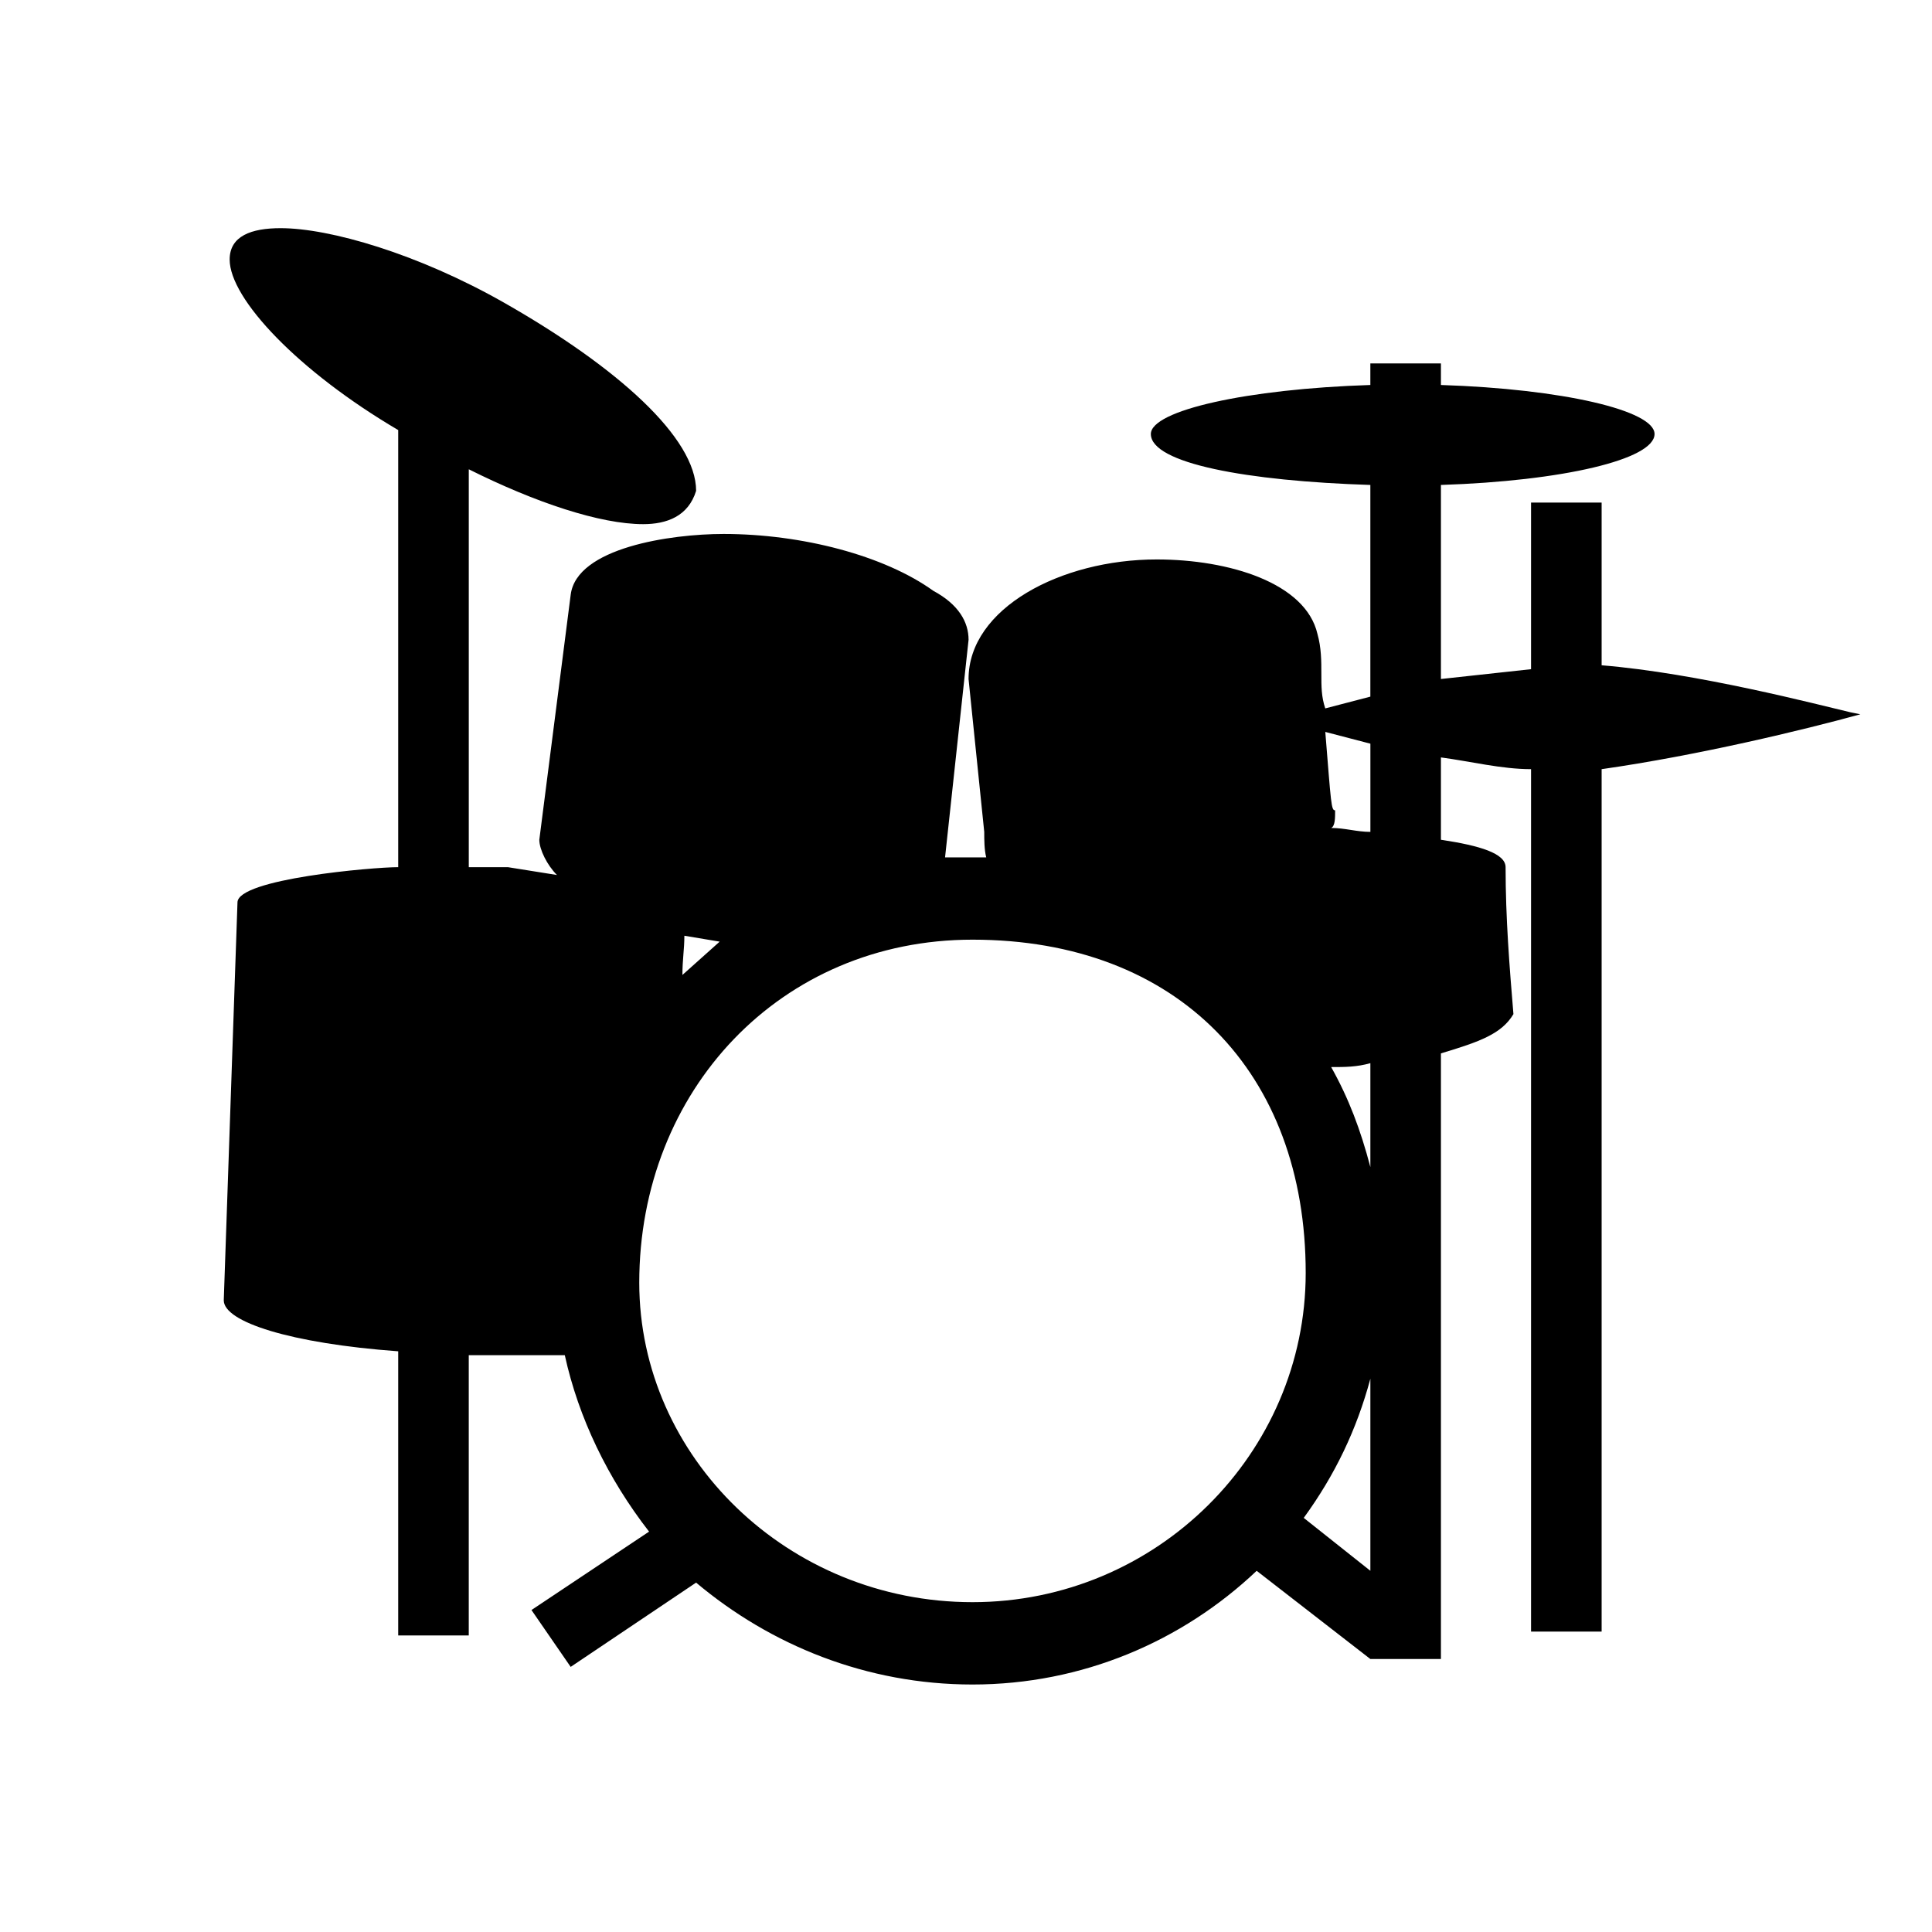
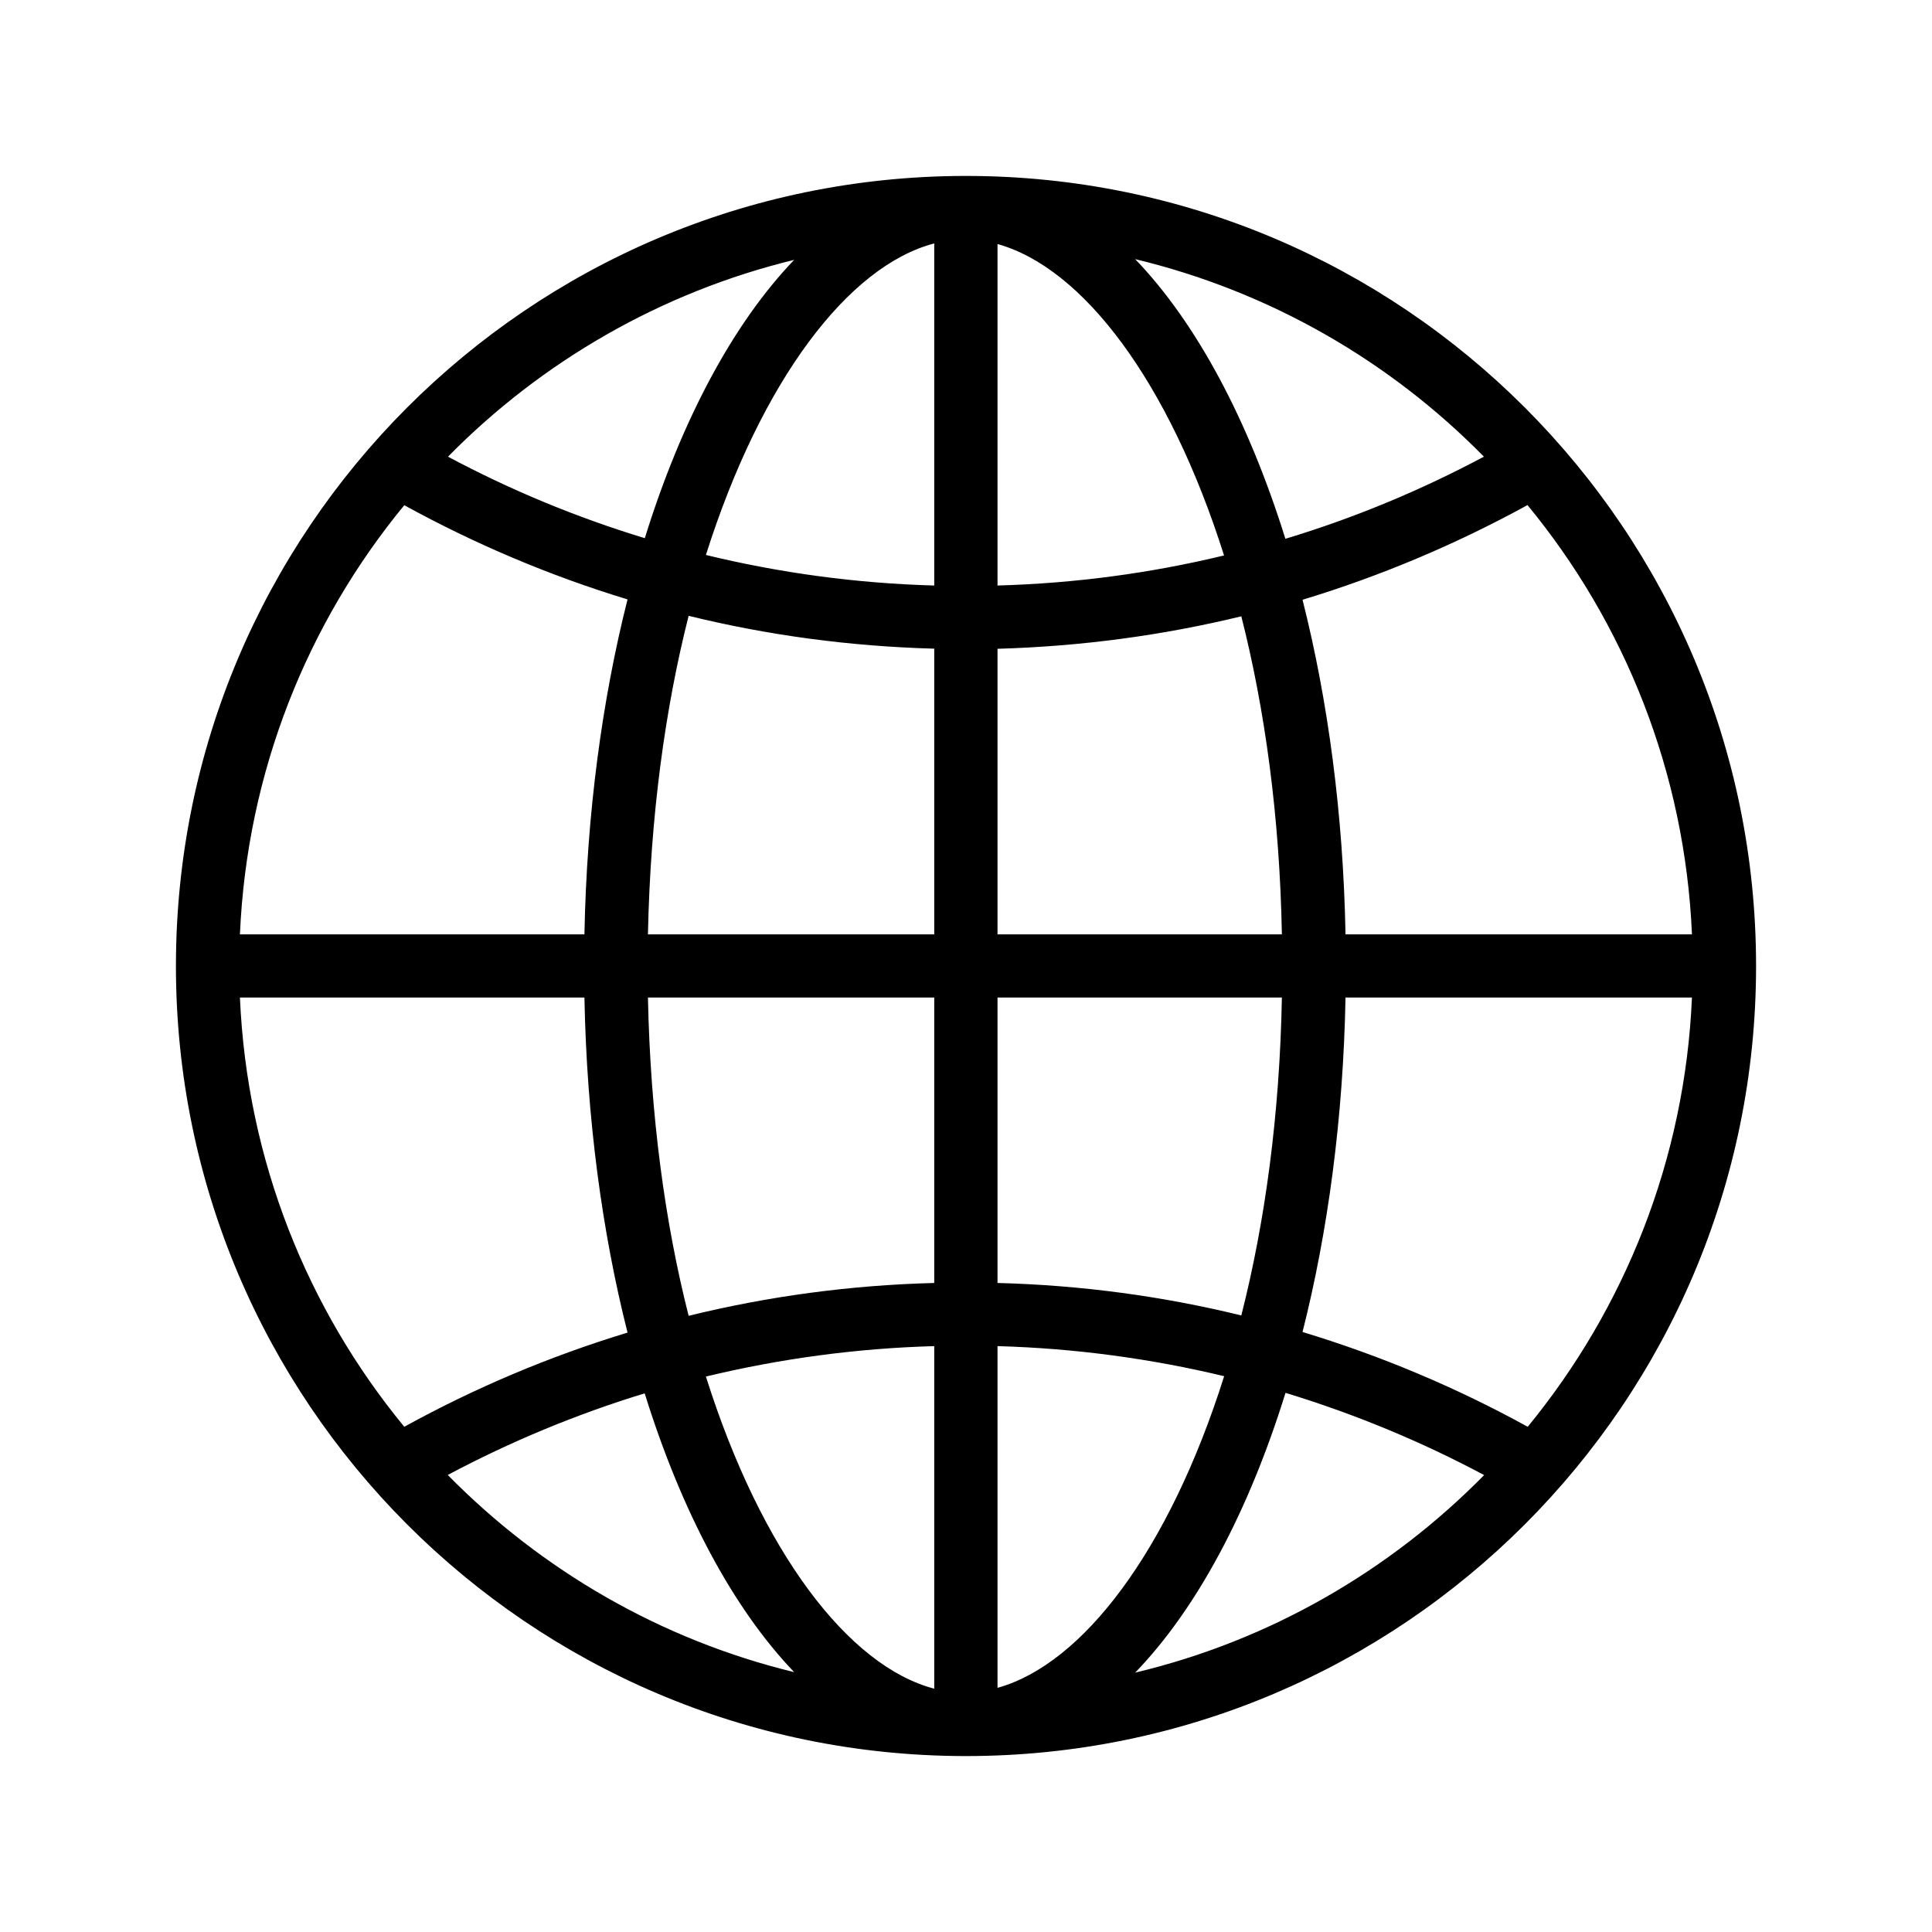
- <svg xmlns="http://www.w3.org/2000/svg" version="1.1" id="Layer_1" x="0px" y="0px" width="100px" height="100px" viewBox="0 0 100 100" enable-background="new 0 0 100 100" xml:space="preserve">
-   <path d="M20.611,84.65V69.943c-5.58-0.407-9.029-1.523-9.029-2.638l0.71-20.595c0-1.217,7-1.826,8.319-1.826V22.26  c-5.174-3.043-8.724-6.797-8.724-8.826c0-1.217,1.116-1.624,2.638-1.624c2.535,0,7.101,1.319,11.564,3.856  c5.884,3.348,9.942,7,9.942,9.739c-0.405,1.319-1.521,1.725-2.738,1.725c-2.231,0-5.58-1.116-9.029-2.84v20.595h2.028l2.536,0.405  c-0.507-0.507-0.913-1.319-0.913-1.825l1.624-12.682c0.305-2.435,5.175-3.145,7.913-3.145c4.057,0,8.318,1.116,10.856,2.942  c1.319,0.71,1.825,1.624,1.825,2.536l-1.217,11.262h2.131c-0.103-0.406-0.103-0.913-0.103-1.319l-0.812-7.913  c0-3.652,4.769-6.189,9.739-6.189c3.754,0,7.711,1.217,8.32,3.855c0.202,0.711,0.202,1.42,0.202,2.029c0,0.711,0,1.217,0.202,1.826  l2.334-0.609V25.101c-6.391-0.203-11.361-1.117-11.361-2.637c0-1.218,4.971-2.334,11.361-2.537v-1.116h3.653v1.116  c6.29,0.203,11.057,1.319,11.057,2.537c0,1.318-4.767,2.434-11.057,2.637v10.044l4.665-0.508v-8.623h3.653v8.421  c4.972,0.406,11.16,2.029,12.885,2.434l0.507,0.103c-2.943,0.811-8.42,2.131-13.392,2.84V84.45h-3.653V39.812  c-1.521,0-3.144-0.406-4.665-0.608v4.262c2.029,0.304,3.347,0.709,3.347,1.419c0,2.638,0.204,5.174,0.406,7.606  c-0.609,1.018-1.724,1.423-3.753,2.032V85.87h-3.653l-5.884-4.565c-3.855,3.652-9.03,5.885-14.71,5.885  c-5.478,0-10.448-2.031-14.305-5.274l-6.492,4.362l-2.029-2.943l6.087-4.059c-2.13-2.74-3.652-5.885-4.362-9.131h-4.971V84.65  H20.611L20.611,84.65z M67.583,65.886c0-10.349-6.596-17.249-17.247-17.249c-9.942,0-17.248,7.812-17.248,17.754  c0,9.03,7.711,16.537,17.248,16.537C59.872,82.928,67.583,75.218,67.583,65.886L67.583,65.886z M67.481,78.566l3.449,2.738v-9.941  C70.22,74,69.105,76.334,67.481,78.566L67.481,78.566z M70.931,43.058v-4.565l-2.334-0.609c0.304,3.754,0.304,4.059,0.509,4.059  c0,0.406,0,0.811-0.204,0.912C69.612,42.855,70.22,43.058,70.931,43.058L70.931,43.058z M68.901,55.231  c0.913,1.626,1.522,3.249,2.029,5.176v-5.378C70.22,55.231,69.612,55.231,68.901,55.231L68.901,55.231z M35.322,50.463l1.928-1.724  l-1.827-0.305C35.422,49.146,35.322,49.652,35.322,50.463z" />
+ <svg xmlns="http://www.w3.org/2000/svg" version="1.1" id="Layer_1" x="0px" y="0px" width="1000px" height="1000px" viewBox="0 0 1000 1000" enable-background="new 0 0 1000 1000" xml:space="preserve">
+   <path d="M500,91.063c-0.125,0-0.25,0-0.438,0c0,0-0.062,0-0.125,0c-0.125,0-0.25,0-0.438,0C273.562,91.625,91.062,274.5,91.062,500  c0,225.437,182.5,408.375,407.938,408.937c0.188,0,0.312,0,0.438,0c0.062,0,0.125,0,0.125,0c0.188,0,0.312,0,0.438,0  c225.813,0,408.938-183.188,408.938-408.937C908.938,274.125,725.812,91.063,500,91.063z M516.312,335.813  c43.375-1.25,85.562-6.938,126.188-16.812c12.25,48.188,19.875,103.75,21,164.625H516.312V335.813z M516.312,303.063v-176.75  c44.125,12.25,88.75,71.062,117.25,161.188C595.812,296.625,556.625,301.938,516.312,303.063z M483.562,126v177.062  C443,301.938,403.5,296.5,365.375,287.25C394.125,196.563,439.25,137.563,483.562,126z M483.562,335.75v147.875H335.375  c1.25-60.938,8.812-116.625,21.062-164.875C397.375,328.813,439.937,334.563,483.562,335.75z M302.5,483.625H124.187  c3.625-84.062,34.875-161.125,85.062-222.125c36.438,20,75.062,36.438,115.562,48.75C311.625,362.375,303.687,421.25,302.5,483.625z   M302.5,516.312c1.188,62.438,9.125,121.312,22.312,173.438c-40.5,12.312-79.125,28.688-115.562,48.75  c-50.188-61-81.438-138.062-85.062-222.188H302.5z M335.375,516.312h148.188v147.75c-43.625,1.125-86.188,6.938-127.125,17  C344.187,632.875,336.625,577.312,335.375,516.312z M483.562,696.75v177.312c-44.375-11.625-89.5-70.688-118.188-161.562  C403.5,703.312,443,697.875,483.562,696.75z M516.312,873.625V696.75c40.312,1.125,79.5,6.5,117.312,15.562  C605.125,802.562,560.438,861.375,516.312,873.625z M516.312,664.062v-147.75H663.5c-1.125,60.875-8.75,116.375-21,164.562  C601.938,670.938,559.688,665.188,516.312,664.062z M696.438,516.312H875.75c-3.625,84.125-34.938,161.125-85,222.188  c-36.812-20.25-75.75-36.688-116.562-49.062C687.375,637.312,695.25,578.625,696.438,516.312z M696.438,483.625  c-1.188-62.312-9.062-121.062-22.25-173.188c40.812-12.375,79.688-28.875,116.438-49c50.188,60.938,81.5,138.062,85.125,222.188  H696.438z M768.062,236.375c-32.5,17.312-66.875,31.688-102.75,42.5c-19.188-61.5-46-111.75-77.75-144.75  C657.25,150.875,719.438,186.875,768.062,236.375z M411.062,134.5c-31.562,32.875-58.312,82.875-77.312,144.062  c-35.562-10.812-69.562-24.938-101.875-42.188C280.25,187.25,341.937,151.313,411.062,134.5z M231.75,763.438  c32.312-17.188,66.375-31.375,101.938-42.25C352.75,782.5,379.5,832.562,411.062,865.5  C341.875,848.688,280.187,812.688,231.75,763.438z M587.562,865.75c31.812-32.938,58.688-83.188,77.812-144.812  c35.875,10.938,70.25,25.188,102.812,42.562C719.5,813,657.312,849.125,587.562,865.75z" />
</svg>
